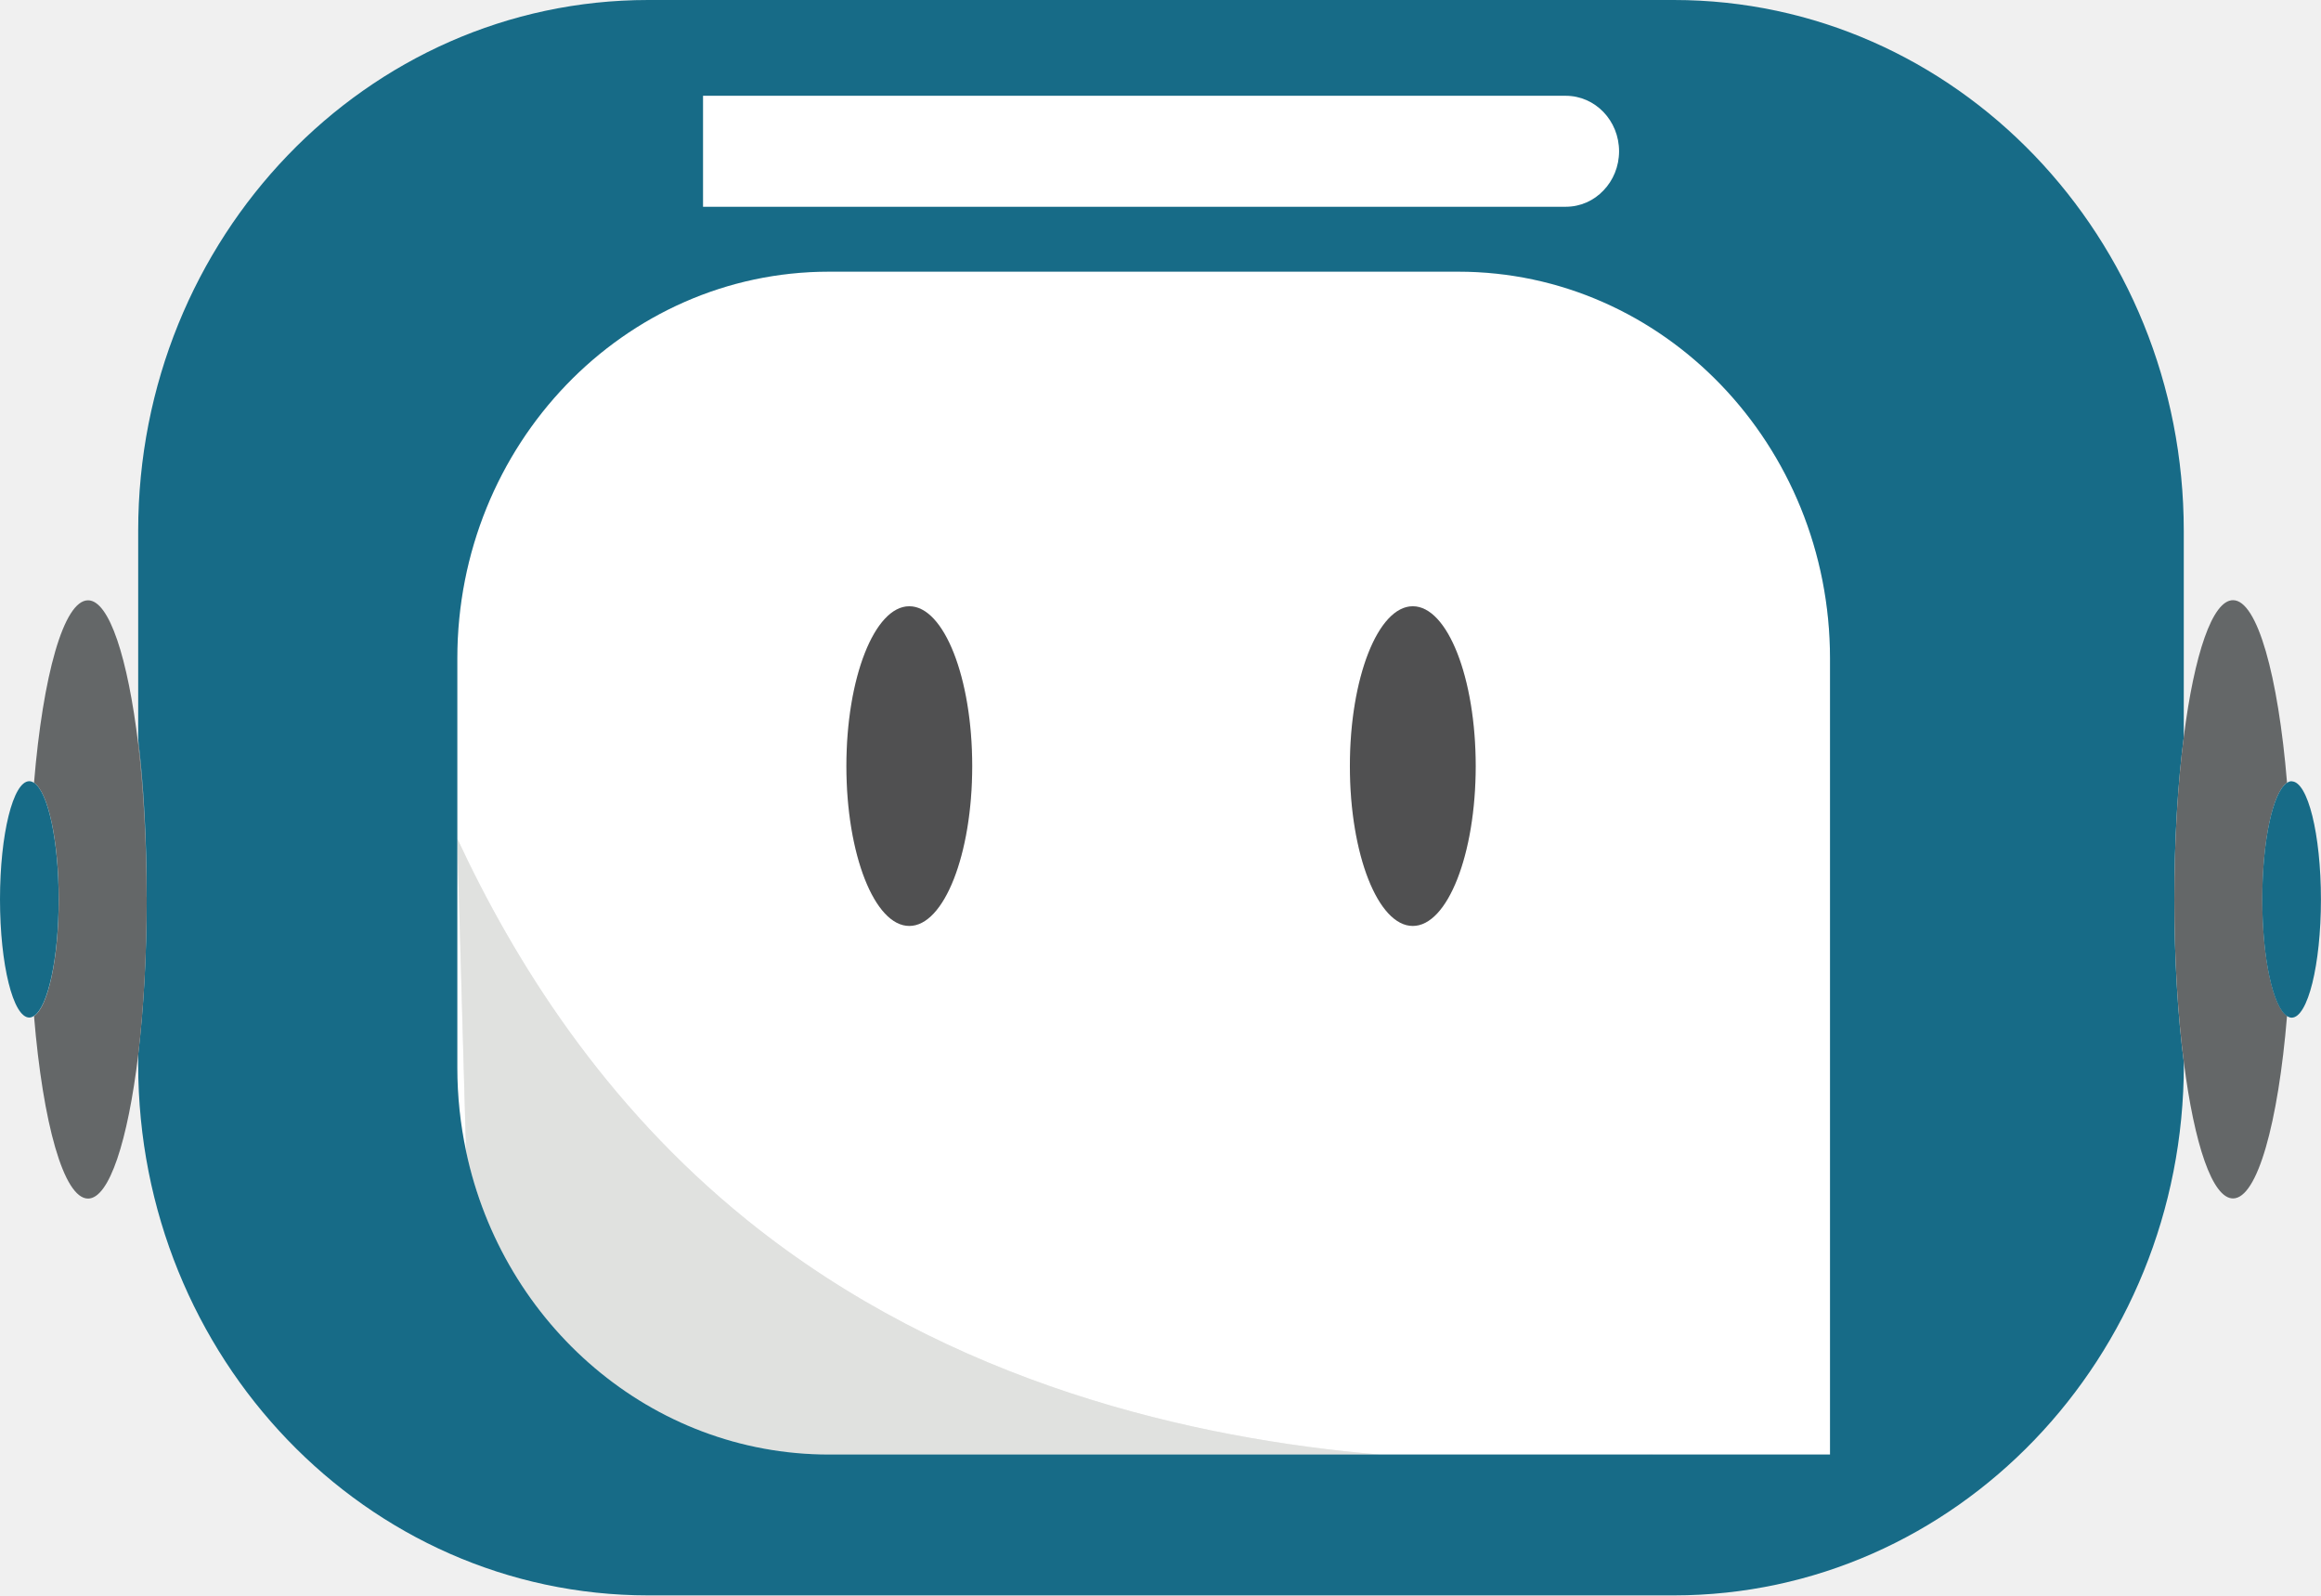
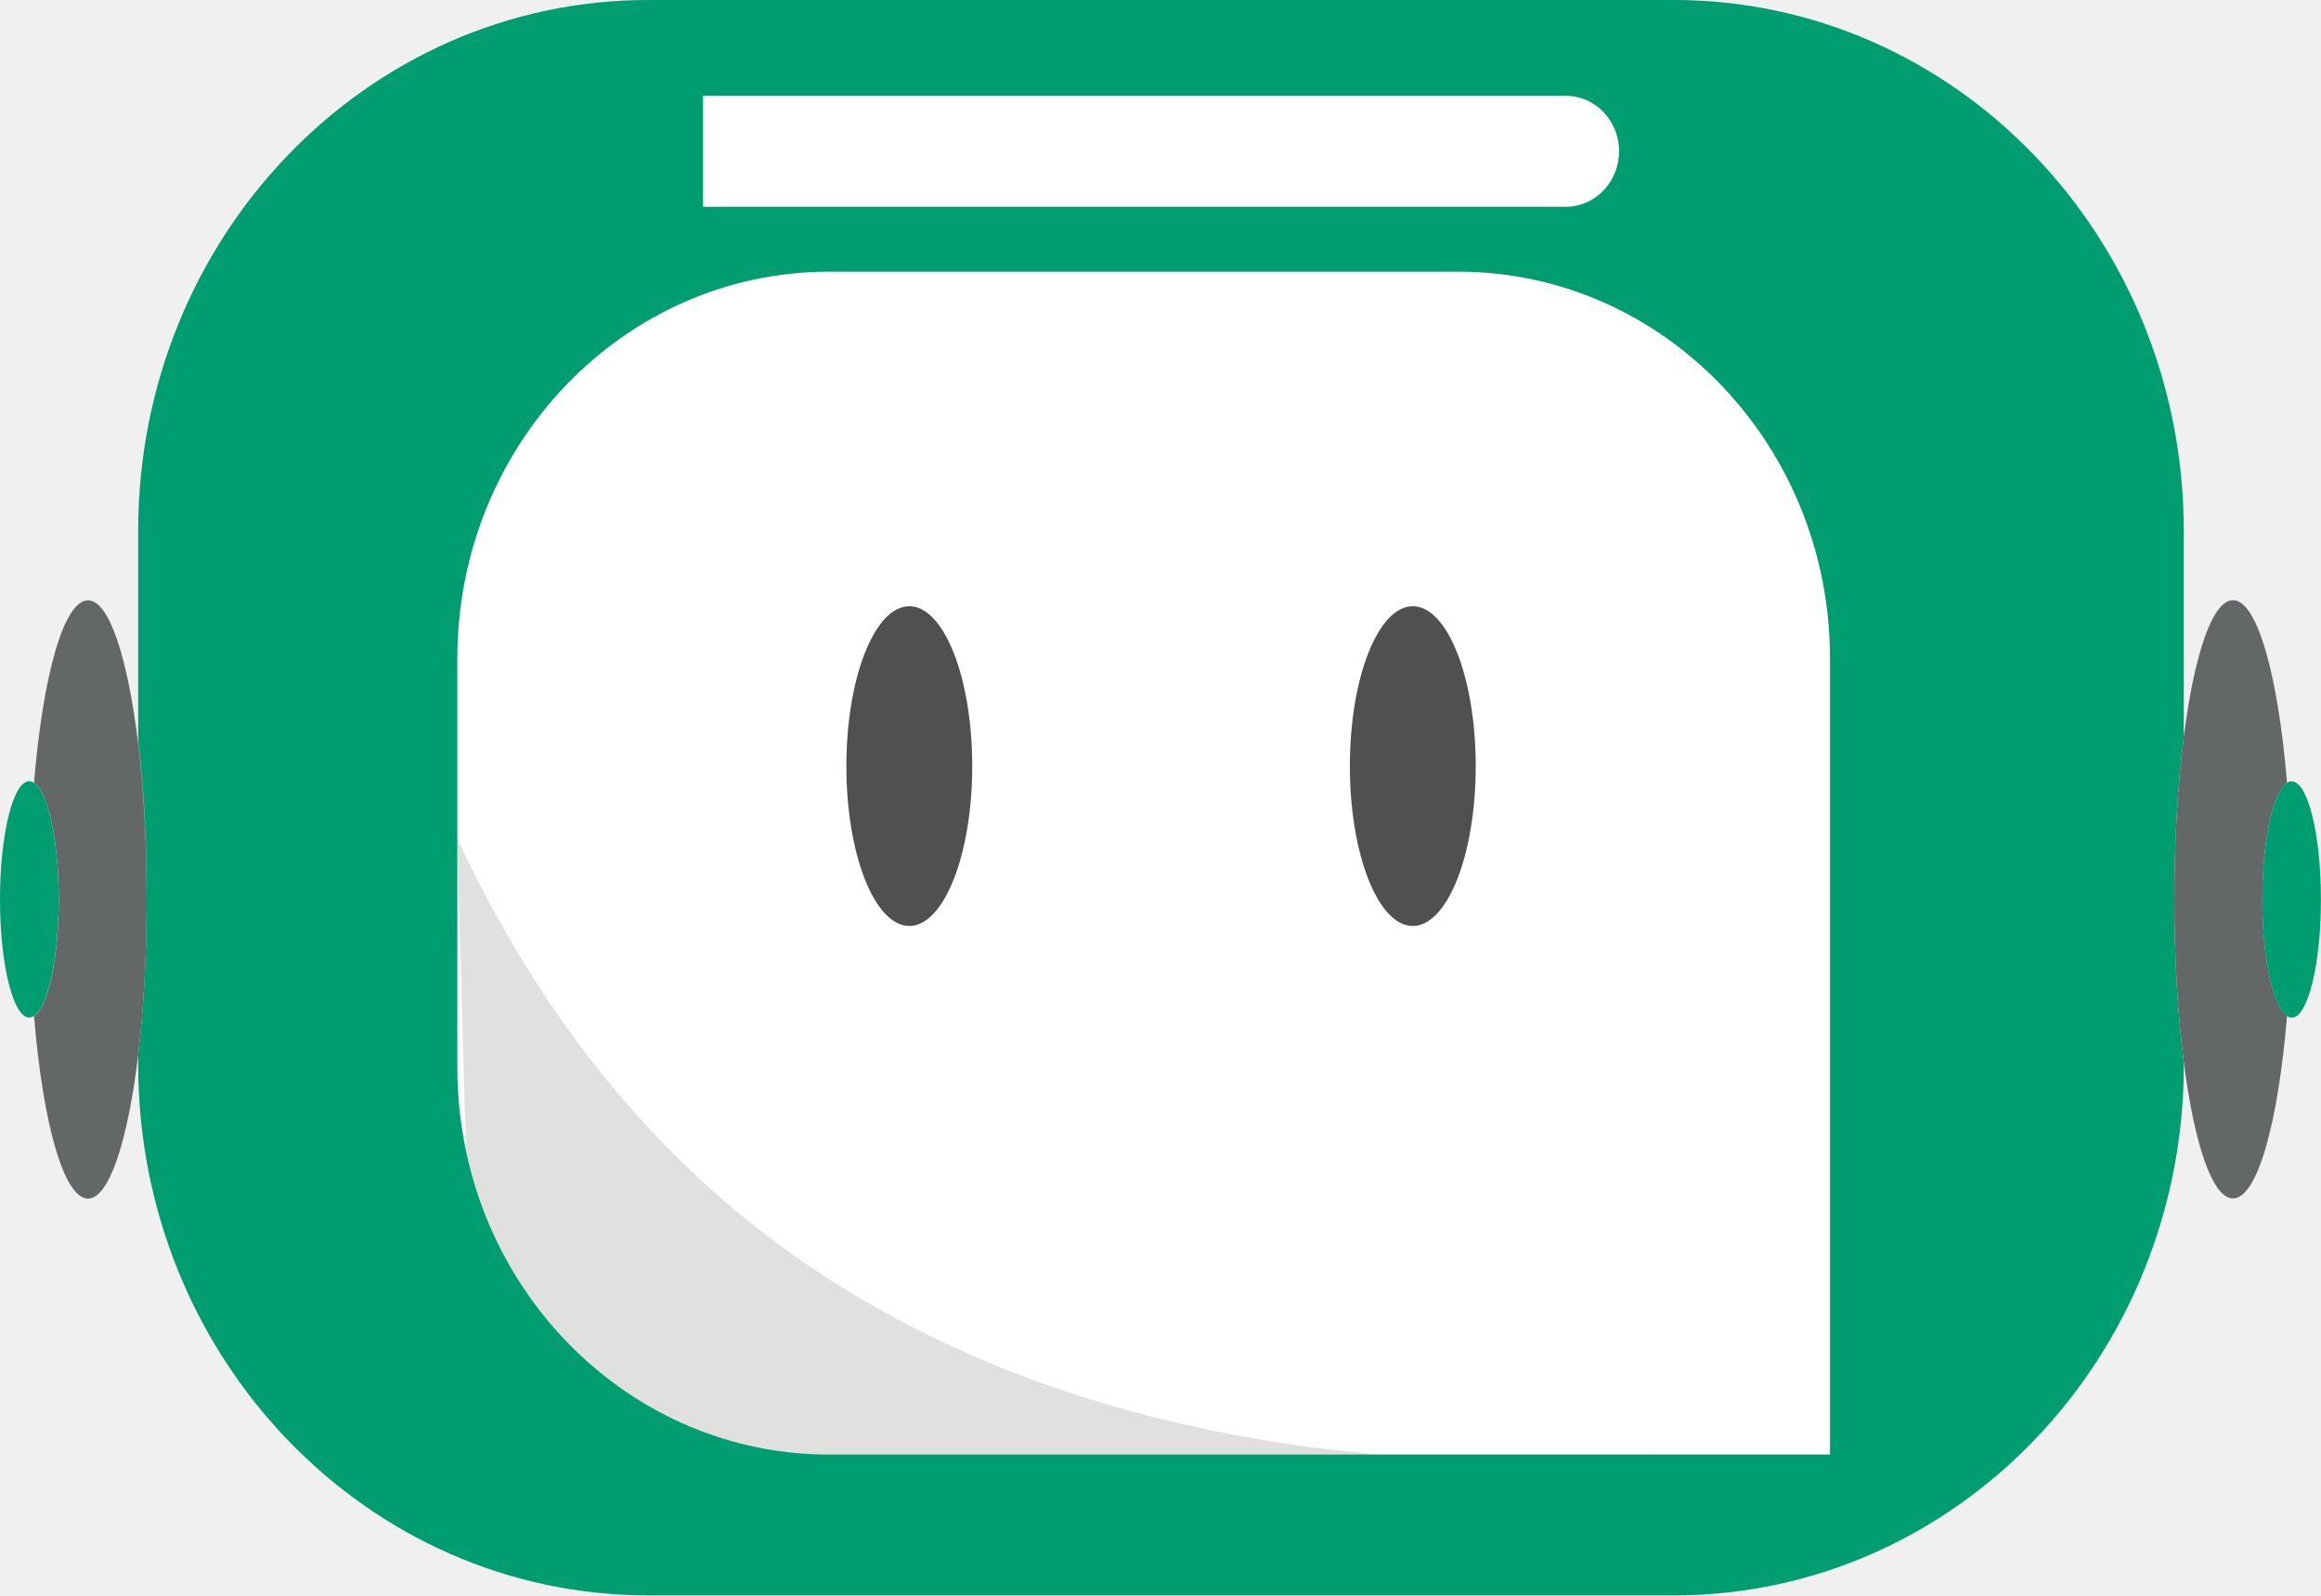
<svg xmlns="http://www.w3.org/2000/svg" id="Capa_2" data-name="Capa 2" viewBox="0 0 339.79 233.54">
  <defs>
    <style>
      .cls-1 {
        fill: #e0e1df;
      }

      .cls-1, .cls-2, .cls-3, .cls-4, .cls-5 {
        stroke-width: 0px;
      }

      .cls-2 {
        fill: #fff;
      }

      .cls-3 {
        fill: #646768;
      }

      .cls-4 {
        fill: #505051;
      }

      .cls-5 {
-         fill: #176B87;
+         fill: #009D71;
      }
    </style>
  </defs>
  <g id="Layer_1" data-name="Layer 1">
    <g>
      <path class="cls-2" d="M234.76,27.88c1.41-1.47,2.28-3.5,2.28-5.73,0-4.49-3.49-8.13-7.81-8.13h-126.3v16.25h126.3c2.17,0,4.12-.9,5.53-2.39Z" />
      <path class="cls-2" d="M213.48,39.77h-92.12c-30.06,0-54.41,25.37-54.41,56.63v26.38c8.36,17.94,21.39,38.83,42.35,55.78,29.86,24.13,65.7,32.09,92.61,34.38h39.23c.56-.03.85-.04.88,0h25.9v-116.53c0-31.26-24.38-56.63-54.43-56.63ZM133.12,135.55c-5.09,0-9.21-10.48-9.21-23.4s4.13-23.4,9.21-23.4,9.21,10.48,9.21,23.4-4.13,23.4-9.21,23.4ZM206.83,135.55c-5.09,0-9.21-10.48-9.21-23.4s4.13-23.4,9.21-23.4,9.21,10.48,9.21,23.4-4.13,23.4-9.21,23.4Z" />
      <path class="cls-2" d="M66.95,156.3c0,4.2.45,8.28,1.28,12.22-.43-15.16-.86-30.32-1.28-45.48v33.26Z" />
      <path class="cls-1" d="M66.95,122.78v.26c.43,15.16.86,30.32,1.28,45.48,5.37,25.4,27.1,44.41,53.13,44.41h80.55c-26.91-2.29-62.75-10.24-92.61-34.38-20.96-16.94-34-37.84-42.35-55.78Z" />
      <path class="cls-1" d="M241.14,212.93h.88s-.32-.03-.88,0Z" />
      <path class="cls-3" d="M21.47,130.93c0-8.31-.46-16.09-1.24-22.71v.73c.77,6.52,1.22,14.17,1.23,22.34,0-.12,0-.24,0-.36Z" />
      <path class="cls-5" d="M319.7,107.81v-30.1C319.7,34.78,286.29,0,245.04,0H94.9C53.67,0,20.23,34.78,20.23,77.71v30.52c.78,6.61,1.24,14.4,1.24,22.71,0,.12,0,.24,0,.36,0,.12,0,.24,0,.37,0,8.31-.46,16.07-1.24,22.71v1.46c0,42.91,33.44,77.71,74.67,77.71h150.14c41.25,0,74.67-34.8,74.67-77.71v-.31c-.88-6.86-1.39-15.05-1.39-23.85s.51-16.99,1.39-23.85ZM102.92,14.02h126.3c4.32,0,7.81,3.63,7.81,8.13,0,2.23-.87,4.27-2.28,5.73-1.41,1.49-3.36,2.39-5.53,2.39h-126.3V14.02ZM267.92,212.93H121.36c-26.02,0-47.76-19.01-53.13-44.41-.83-3.94-1.28-8.02-1.28-12.22v-59.9c0-31.26,24.35-56.63,54.41-56.63h92.12c30.06,0,54.43,25.37,54.43,56.63v116.53Z" />
      <ellipse class="cls-4" cx="133.12" cy="112.15" rx="9.21" ry="23.4" />
      <ellipse class="cls-4" cx="206.83" cy="112.15" rx="9.21" ry="23.4" />
      <path class="cls-3" d="M21.47,131.3c-.01-8.17-.46-15.83-1.23-22.34-1.52-12.64-4.25-21.08-7.35-21.08-3.56,0-6.61,11.01-7.91,26.72,2.05,1.31,3.62,8.44,3.62,17.07s-1.57,15.76-3.62,17.07c1.3,15.7,4.35,26.72,7.91,26.72,3.1,0,5.83-8.44,7.35-21.08.78-6.64,1.24-14.4,1.24-22.71,0-.12,0-.24,0-.37Z" />
      <path class="cls-3" d="M331.2,131.66c0-8.63,1.57-15.76,3.62-17.07-1.3-15.71-4.36-26.73-7.91-26.73-3.02,0-5.67,7.94-7.2,19.94-.88,6.86-1.39,15.05-1.39,23.85s.51,16.99,1.39,23.85c1.53,12,4.18,19.94,7.2,19.94,3.56,0,6.61-11.02,7.91-26.73-2.05-1.31-3.62-8.44-3.62-17.07Z" />
      <path class="cls-5" d="M335.49,114.36c-.23,0-.46.09-.68.24-2.05,1.31-3.62,8.44-3.62,17.07s1.57,15.76,3.62,17.07c.22.14.45.24.68.24,2.37,0,4.29-7.75,4.29-17.3s-1.92-17.3-4.29-17.3Z" />
      <path class="cls-5" d="M8.59,131.66c0-8.63-1.57-15.76-3.62-17.07-.22-.14-.45-.23-.68-.23-2.37,0-4.29,7.75-4.29,17.3s1.92,17.3,4.29,17.3c.23,0,.46-.09.68-.24,2.05-1.31,3.62-8.44,3.62-17.07Z" />
    </g>
  </g>
</svg>
